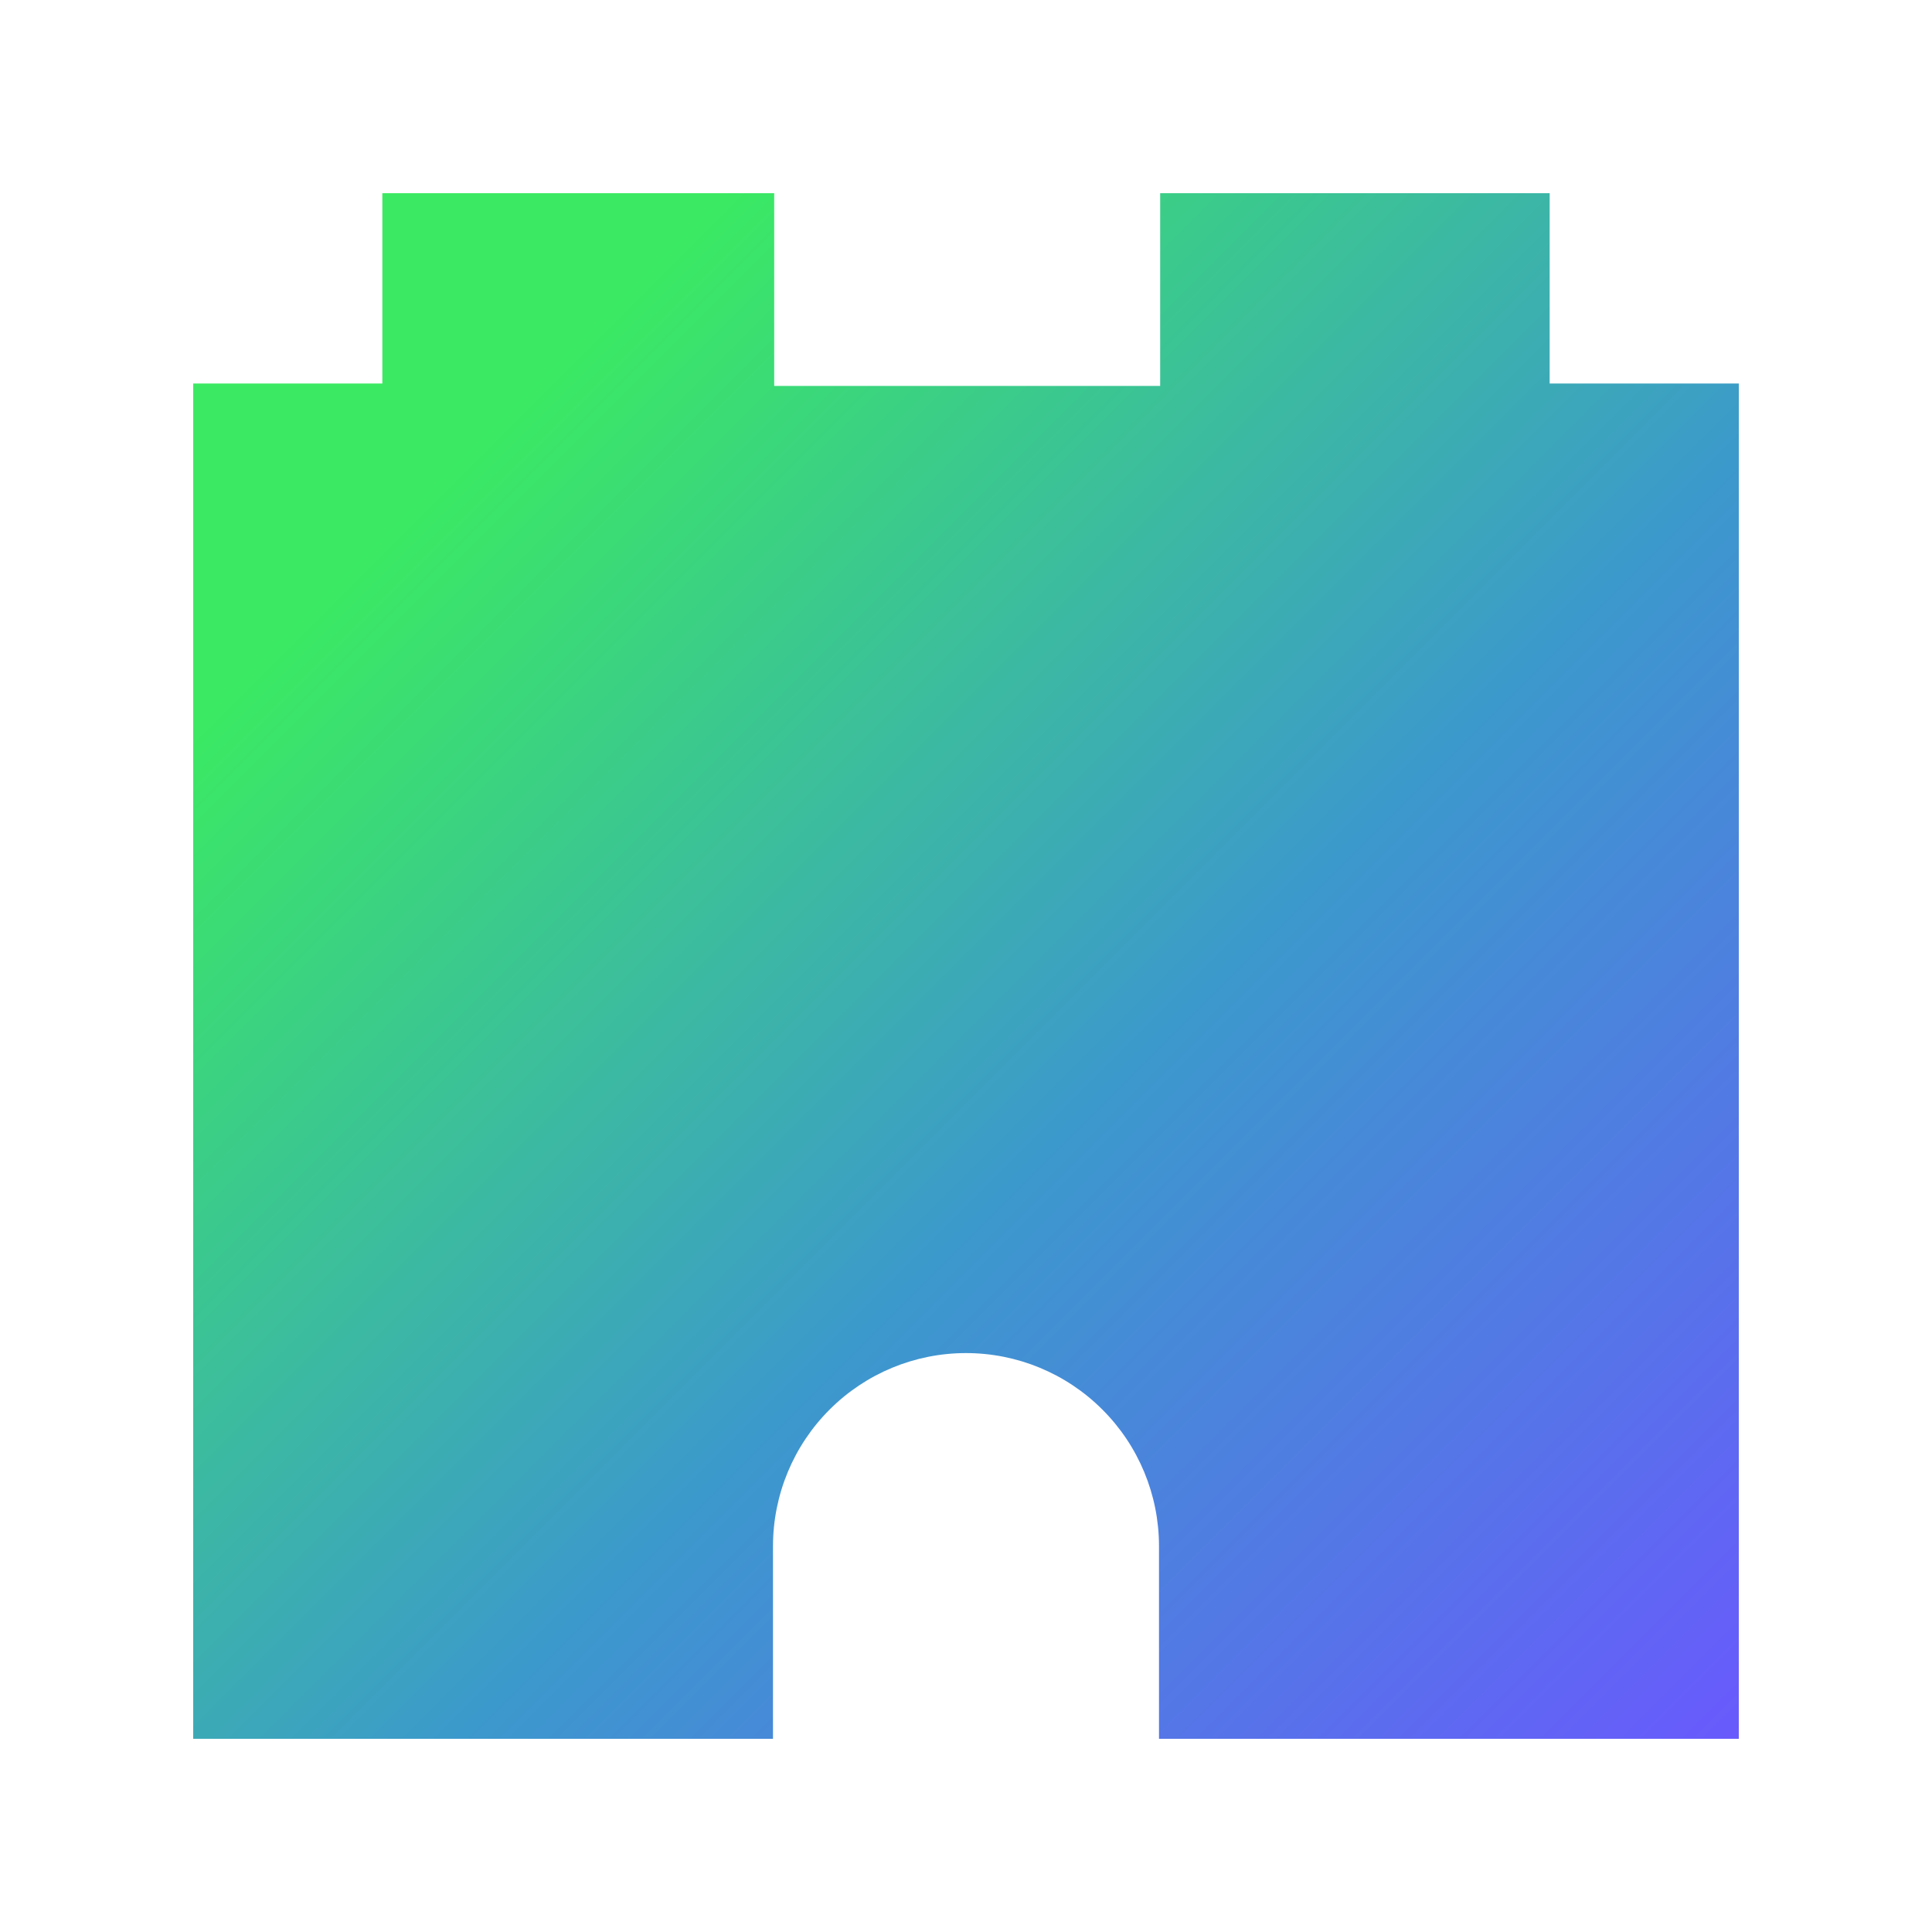
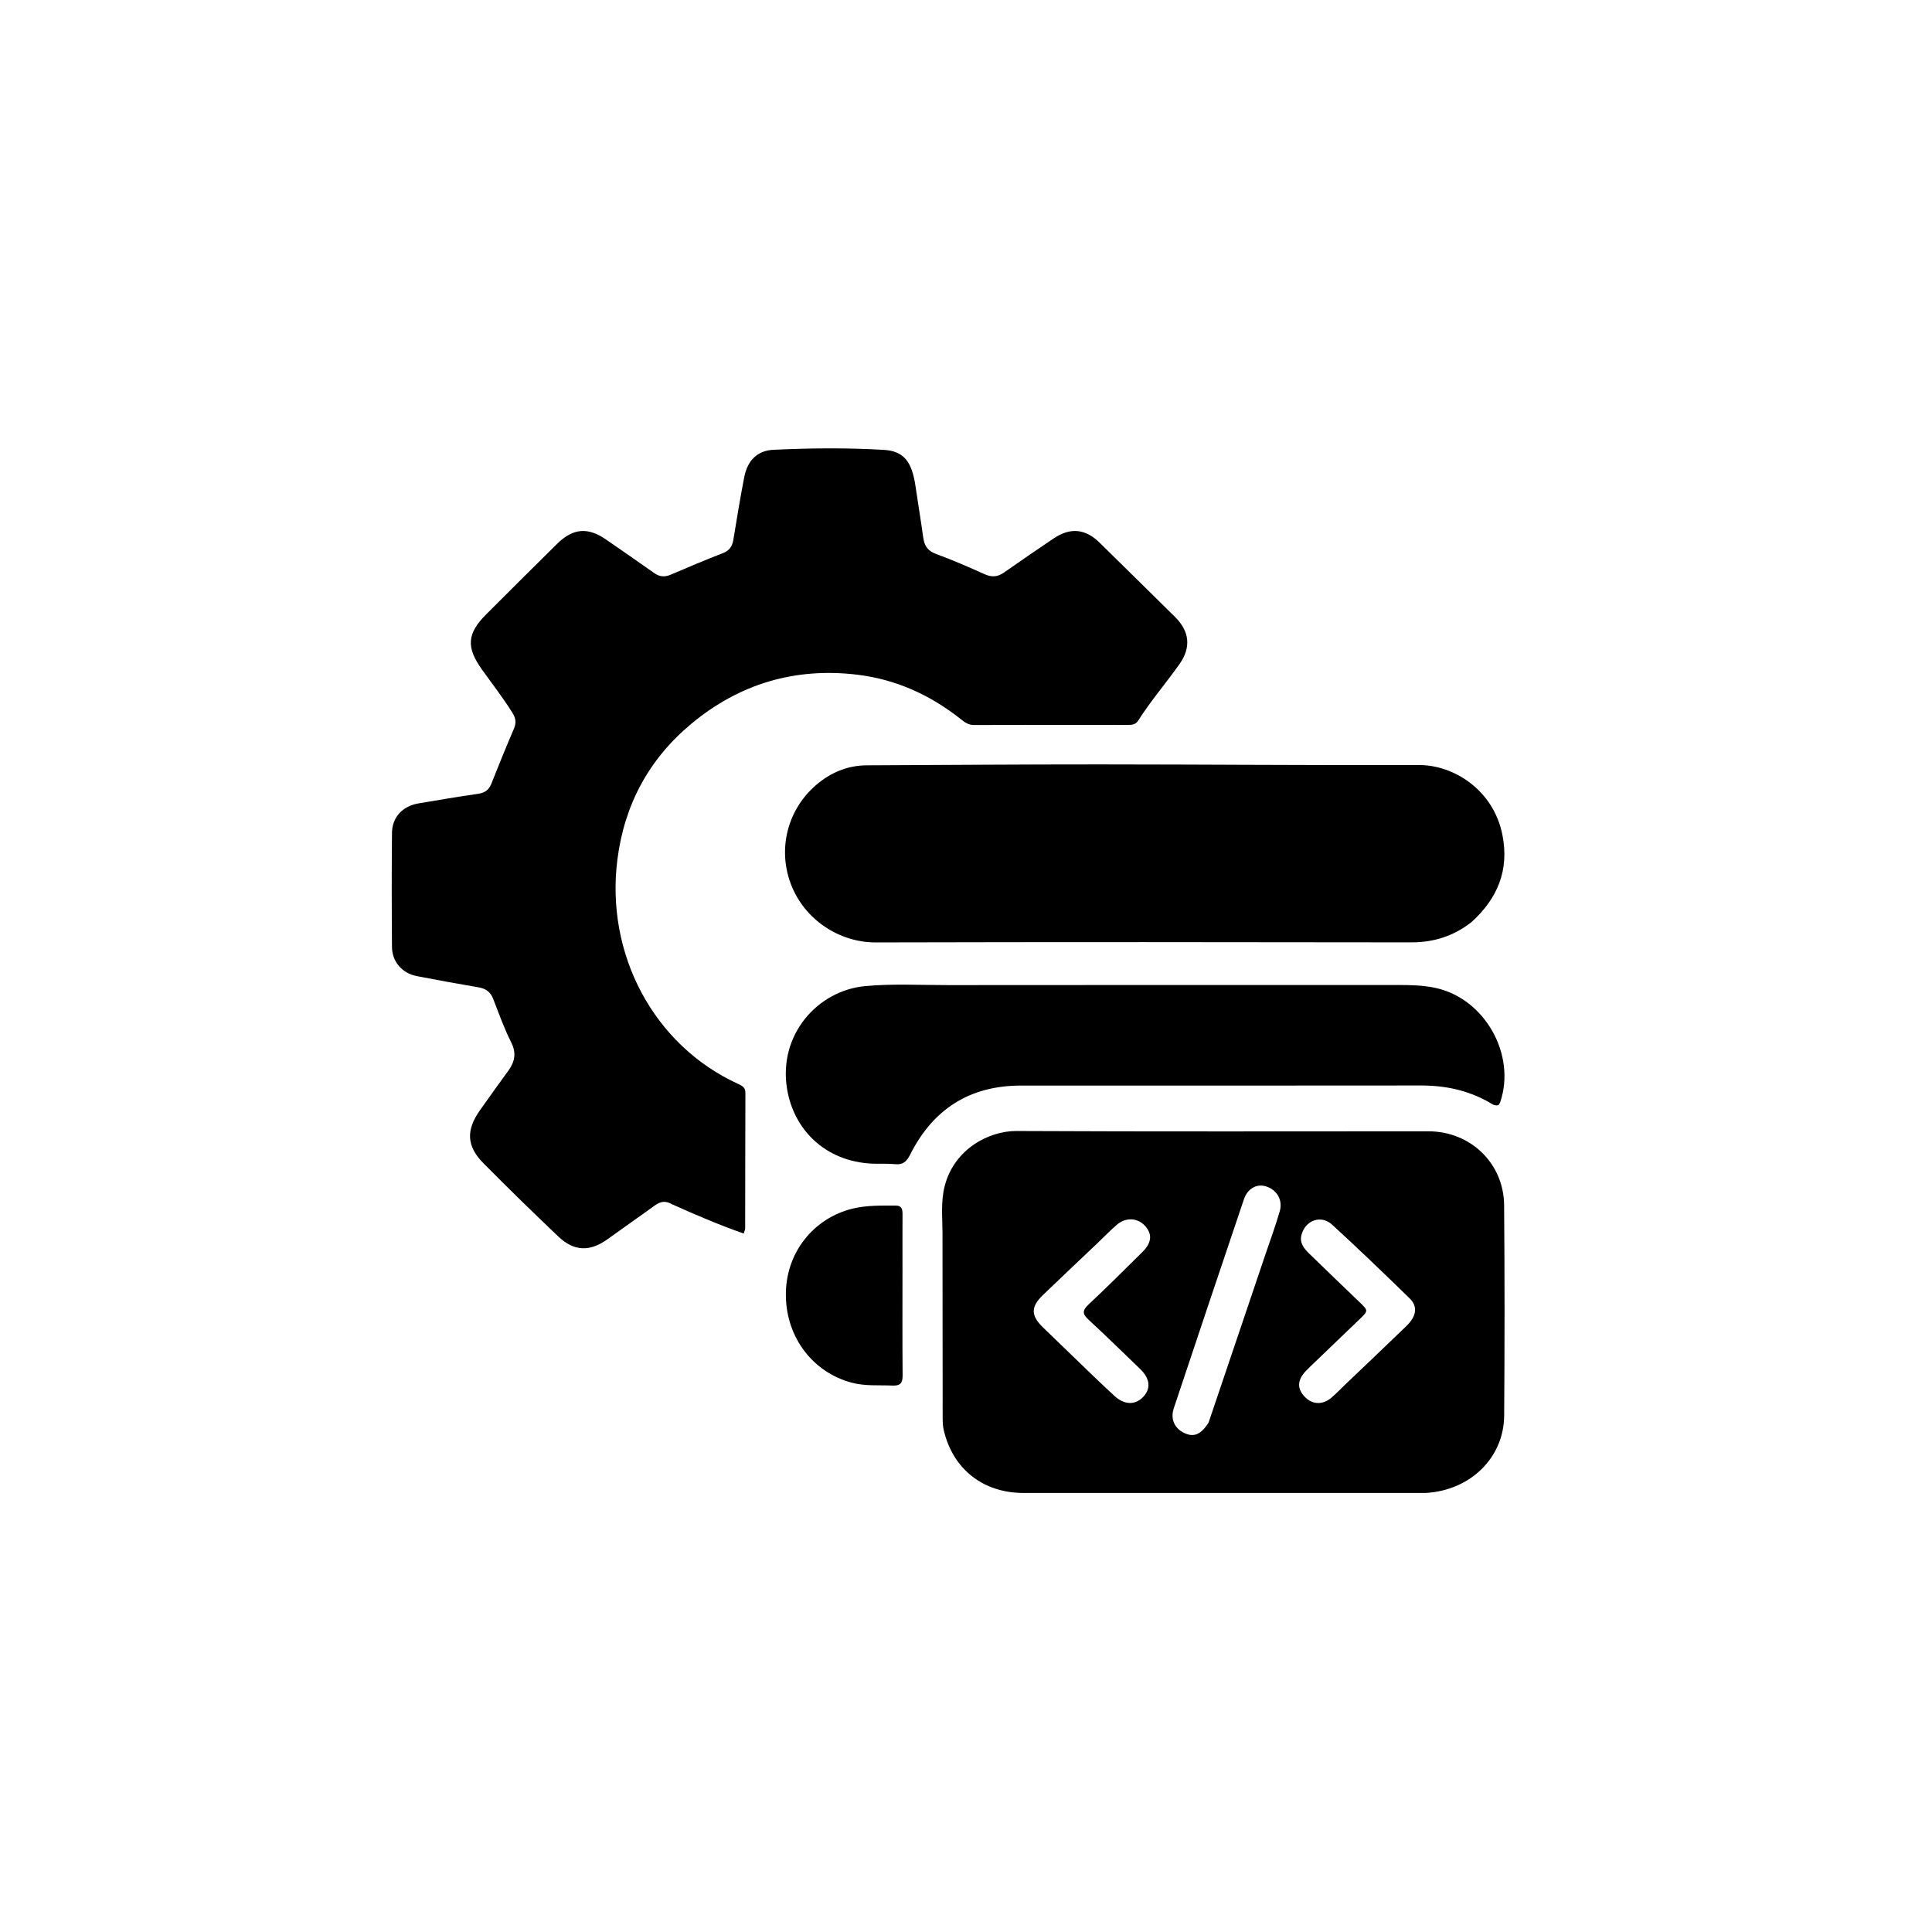
- <svg xmlns="http://www.w3.org/2000/svg" width="40" height="40" viewBox="0 0 40 40" fill="none">
-   <path d="M32.084 7.94V4H24.02V7.99H16.029V4H7.916V7.94H4V36H16.004V32.005C16.006 30.946 16.427 29.931 17.177 29.183C17.926 28.434 18.941 28.014 20 28.014C21.059 28.014 22.074 28.434 22.823 29.183C23.573 29.931 23.994 30.946 23.996 32.005V36H36V7.94H32.084Z" fill="url(#paint0_linear)" />
-   <defs>
-     <linearGradient id="paint0_linear" x1="2.942" y1="4.9" x2="37.777" y2="39.734" gradientUnits="userSpaceOnUse">
-       <stop offset="0.159" stop-color="#3BEA62" />
-       <stop offset="0.54" stop-color="#3C99CC" />
-       <stop offset="0.937" stop-color="#6B57FF" />
-     </linearGradient>
-   </defs>
+ <svg xmlns="http://www.w3.org/2000/svg" version="1.1" id="Layer_1" x="0px" y="0px" width="100%" viewBox="0 0 1024 1024" enable-background="new 0 0 1024 1024" xml:space="preserve">
+   <path fill="#000000" opacity="1" stroke="none" d=" M356.002,638.198  C352.502,636.143 349.751,636.958 346.918,639.019  C338.7,644.998 330.334,650.772 322.104,656.735  C312.768,663.5 304.364,663.39 295.969,655.418  C282.557,642.682 269.314,629.759 256.299,616.618  C247.257,607.487 246.918,599.01 254.402,588.434  C259.309,581.5 264.251,574.59 269.267,567.735  C272.769,562.947 273.891,558.345 270.962,552.519  C267.233,545.104 264.421,537.217 261.415,529.455  C259.993,525.785 257.57,523.982 253.727,523.33  C242.763,521.472 231.823,519.458 220.902,517.355  C213.201,515.872 207.819,509.768 207.755,501.947  C207.592,481.782 207.562,461.613 207.758,441.449  C207.84,433.088 213.426,427.224 221.88,425.805  C232.358,424.047 242.833,422.256 253.348,420.745  C256.893,420.235 259.091,418.748 260.414,415.423  C264.292,405.677 268.206,395.94 272.364,386.312  C273.715,383.185 273.414,380.717 271.671,377.919  C266.642,369.841 260.791,362.355 255.283,354.622  C247.015,343.014 247.578,335.716 257.71,325.591  C270.204,313.104 282.722,300.638 295.293,288.229  C303.699,279.931 311.625,279.301 321.234,285.972  C329.719,291.863 338.245,297.697 346.665,303.678  C349.55,305.728 352.253,305.991 355.523,304.579  C364.696,300.619 373.919,296.767 383.225,293.133  C386.634,291.801 388.116,289.563 388.682,286.148  C390.526,275.019 392.308,263.873 394.487,252.807  C396.208,244.071 401.332,238.807 409.99,238.396  C429.455,237.472 448.982,237.289 468.434,238.438  C479.174,239.072 483.361,244.806 485.258,257.827  C486.574,266.857 488.09,275.858 489.333,284.897  C489.928,289.226 491.676,291.973 496.108,293.598  C504.855,296.805 513.42,300.542 521.923,304.363  C525.711,306.065 528.814,305.789 532.165,303.432  C540.885,297.298 549.69,291.281 558.541,285.336  C567.372,279.404 575.368,280.277 582.842,287.658  C596.122,300.773 609.489,313.799 622.746,326.938  C630.575,334.696 631.391,343.193 625.093,352.072  C617.963,362.124 609.908,371.505 603.264,381.912  C601.998,383.896 600.26,384.226 598.142,384.223  C570.809,384.195 543.476,384.168 516.143,384.263  C513.132,384.274 511.167,382.694 509.086,381.047  C492.923,368.253 474.668,360.018 454.221,357.586  C421.323,353.672 391.826,362.443 366.371,383.659  C343.922,402.368 330.964,426.443 327.239,455.53  C320.839,505.516 346.316,554.032 391.364,574.562  C393.444,575.51 395.088,576.446 395.078,579.183  C394.995,603.181 395.003,627.18 394.953,651.179  C394.952,651.79 394.592,652.4 394.153,653.791  C381.153,649.233 368.701,643.904 356.002,638.198 z" />
+   <path fill="#000000" opacity="1" stroke="none" d=" M755.799,791.297  C684.358,791.302 613.393,791.319 542.428,791.3  C521.075,791.294 505.017,778.63 500.214,758.033  C499.729,755.956 499.635,753.751 499.632,751.605  C499.581,718.974 499.603,686.342 499.542,653.711  C499.526,645.248 498.566,636.719 500.763,628.402  C505.95,608.77 524.391,599.389 538.714,599.46  C611.509,599.822 684.307,599.62 757.104,599.62  C779.358,599.621 797.031,616.51 797.215,638.829  C797.522,675.974 797.506,713.126 797.24,750.272  C797.08,772.574 779.457,789.859 755.799,791.297 M640.568,754.016  C650.634,724.238 660.703,694.461 670.764,664.682  C673.319,657.119 676.097,649.62 678.305,641.956  C680.046,635.916 676.631,630.442 670.769,628.74  C665.935,627.337 661.211,629.983 659.273,635.723  C646.821,672.595 634.441,709.49 622.13,746.409  C620.207,752.178 622.584,757.186 627.871,759.609  C632.78,761.858 636.541,760.365 640.568,754.016 M580.347,730.153  C583.863,733.46 587.316,736.837 590.908,740.059  C596.104,744.718 601.784,744.775 605.951,740.353  C610.138,735.91 609.525,730.588 604.263,725.543  C595.131,716.789 586.115,707.91 576.82,699.334  C573.506,696.276 573.768,694.407 576.955,691.416  C586.661,682.307 596.105,672.916 605.553,663.536  C610.424,658.701 610.804,654.202 607.039,649.903  C603.099,645.404 596.742,645.001 591.879,649.2  C588.482,652.132 585.366,655.389 582.11,658.487  C572.341,667.778 562.525,677.019 552.807,686.363  C546.207,692.708 546.331,697.336 552.898,703.643  C561.902,712.29 570.847,720.997 580.347,730.153 M697.192,721.695  C695.523,723.322 693.804,724.901 692.194,726.584  C687.616,731.372 687.378,735.835 691.401,740.184  C695.389,744.497 700.896,744.825 705.654,740.824  C708.197,738.686 710.484,736.245 712.89,733.946  C723.723,723.596 734.603,713.294 745.373,702.878  C750.843,697.588 751.584,692.478 747.047,688.058  C733.573,674.935 720,661.905 706.157,649.174  C700.217,643.711 691.922,646.67 689.822,654.472  C688.646,658.837 691.227,661.819 693.979,664.509  C702.787,673.12 711.707,681.618 720.587,690.157  C725.231,694.623 725.265,694.731 720.763,699.073  C713.094,706.47 705.385,713.824 697.192,721.695 z" />
+   <path fill="#000000" opacity="1" stroke="none" d=" M779.783,488.849  C770.217,496.267 759.794,499.49 747.956,499.472  C653.334,499.33 558.712,499.261 464.091,499.502  C445.208,499.55 426.318,487.75 419.063,468.27  C412.206,449.858 417.352,429.134 432.55,416.073  C440.179,409.517 449.15,405.681 459.441,405.637  C500.582,405.46 541.724,405.139 582.866,405.154  C639.308,405.175 695.751,405.655 752.193,405.502  C770.638,405.453 791.618,418.796 796.314,442.523  C799.979,461.044 793.859,476.209 779.783,488.849 z" />
+   <path fill="#000000" opacity="1" stroke="none" d=" M462.468,616.778  C436.924,615.617 420.643,598.329 417.163,577.194  C412.423,548.397 433.387,524.958 458.639,522.648  C473.265,521.309 487.946,522.14 502.599,522.124  C581.918,522.041 661.238,522.074 740.557,522.069  C747.383,522.068 754.199,522.171 760.917,523.629  C786.913,529.274 803.693,558.891 795.16,584.122  C794.958,584.719 794.523,585.237 794.235,585.724  C792.013,586.318 790.544,584.95 789.03,584.098  C777.864,577.816 765.864,575.317 753.111,575.332  C682.457,575.418 611.803,575.38 541.148,575.374  C513.94,575.371 494.485,587.909 482.381,612.003  C480.562,615.625 478.592,617.456 474.411,617.039  C470.612,616.659 466.754,616.878 462.468,616.778 z" />
+   <path fill="#000000" opacity="1" stroke="none" d=" M451.925,640.585  C459.694,638.735 467.185,639.008 474.663,638.965  C477.969,638.946 478.366,640.924 478.353,643.548  C478.304,653.2 478.34,662.853 478.34,672.506  C478.339,691.312 478.243,710.118 478.404,728.923  C478.439,732.981 477.235,734.568 473.031,734.38  C465.744,734.055 458.417,734.763 451.228,732.802  C430.667,727.194 417.073,708.966 416.541,687.521  C415.95,663.703 431.638,645.498 451.925,640.585 z" />
</svg>
